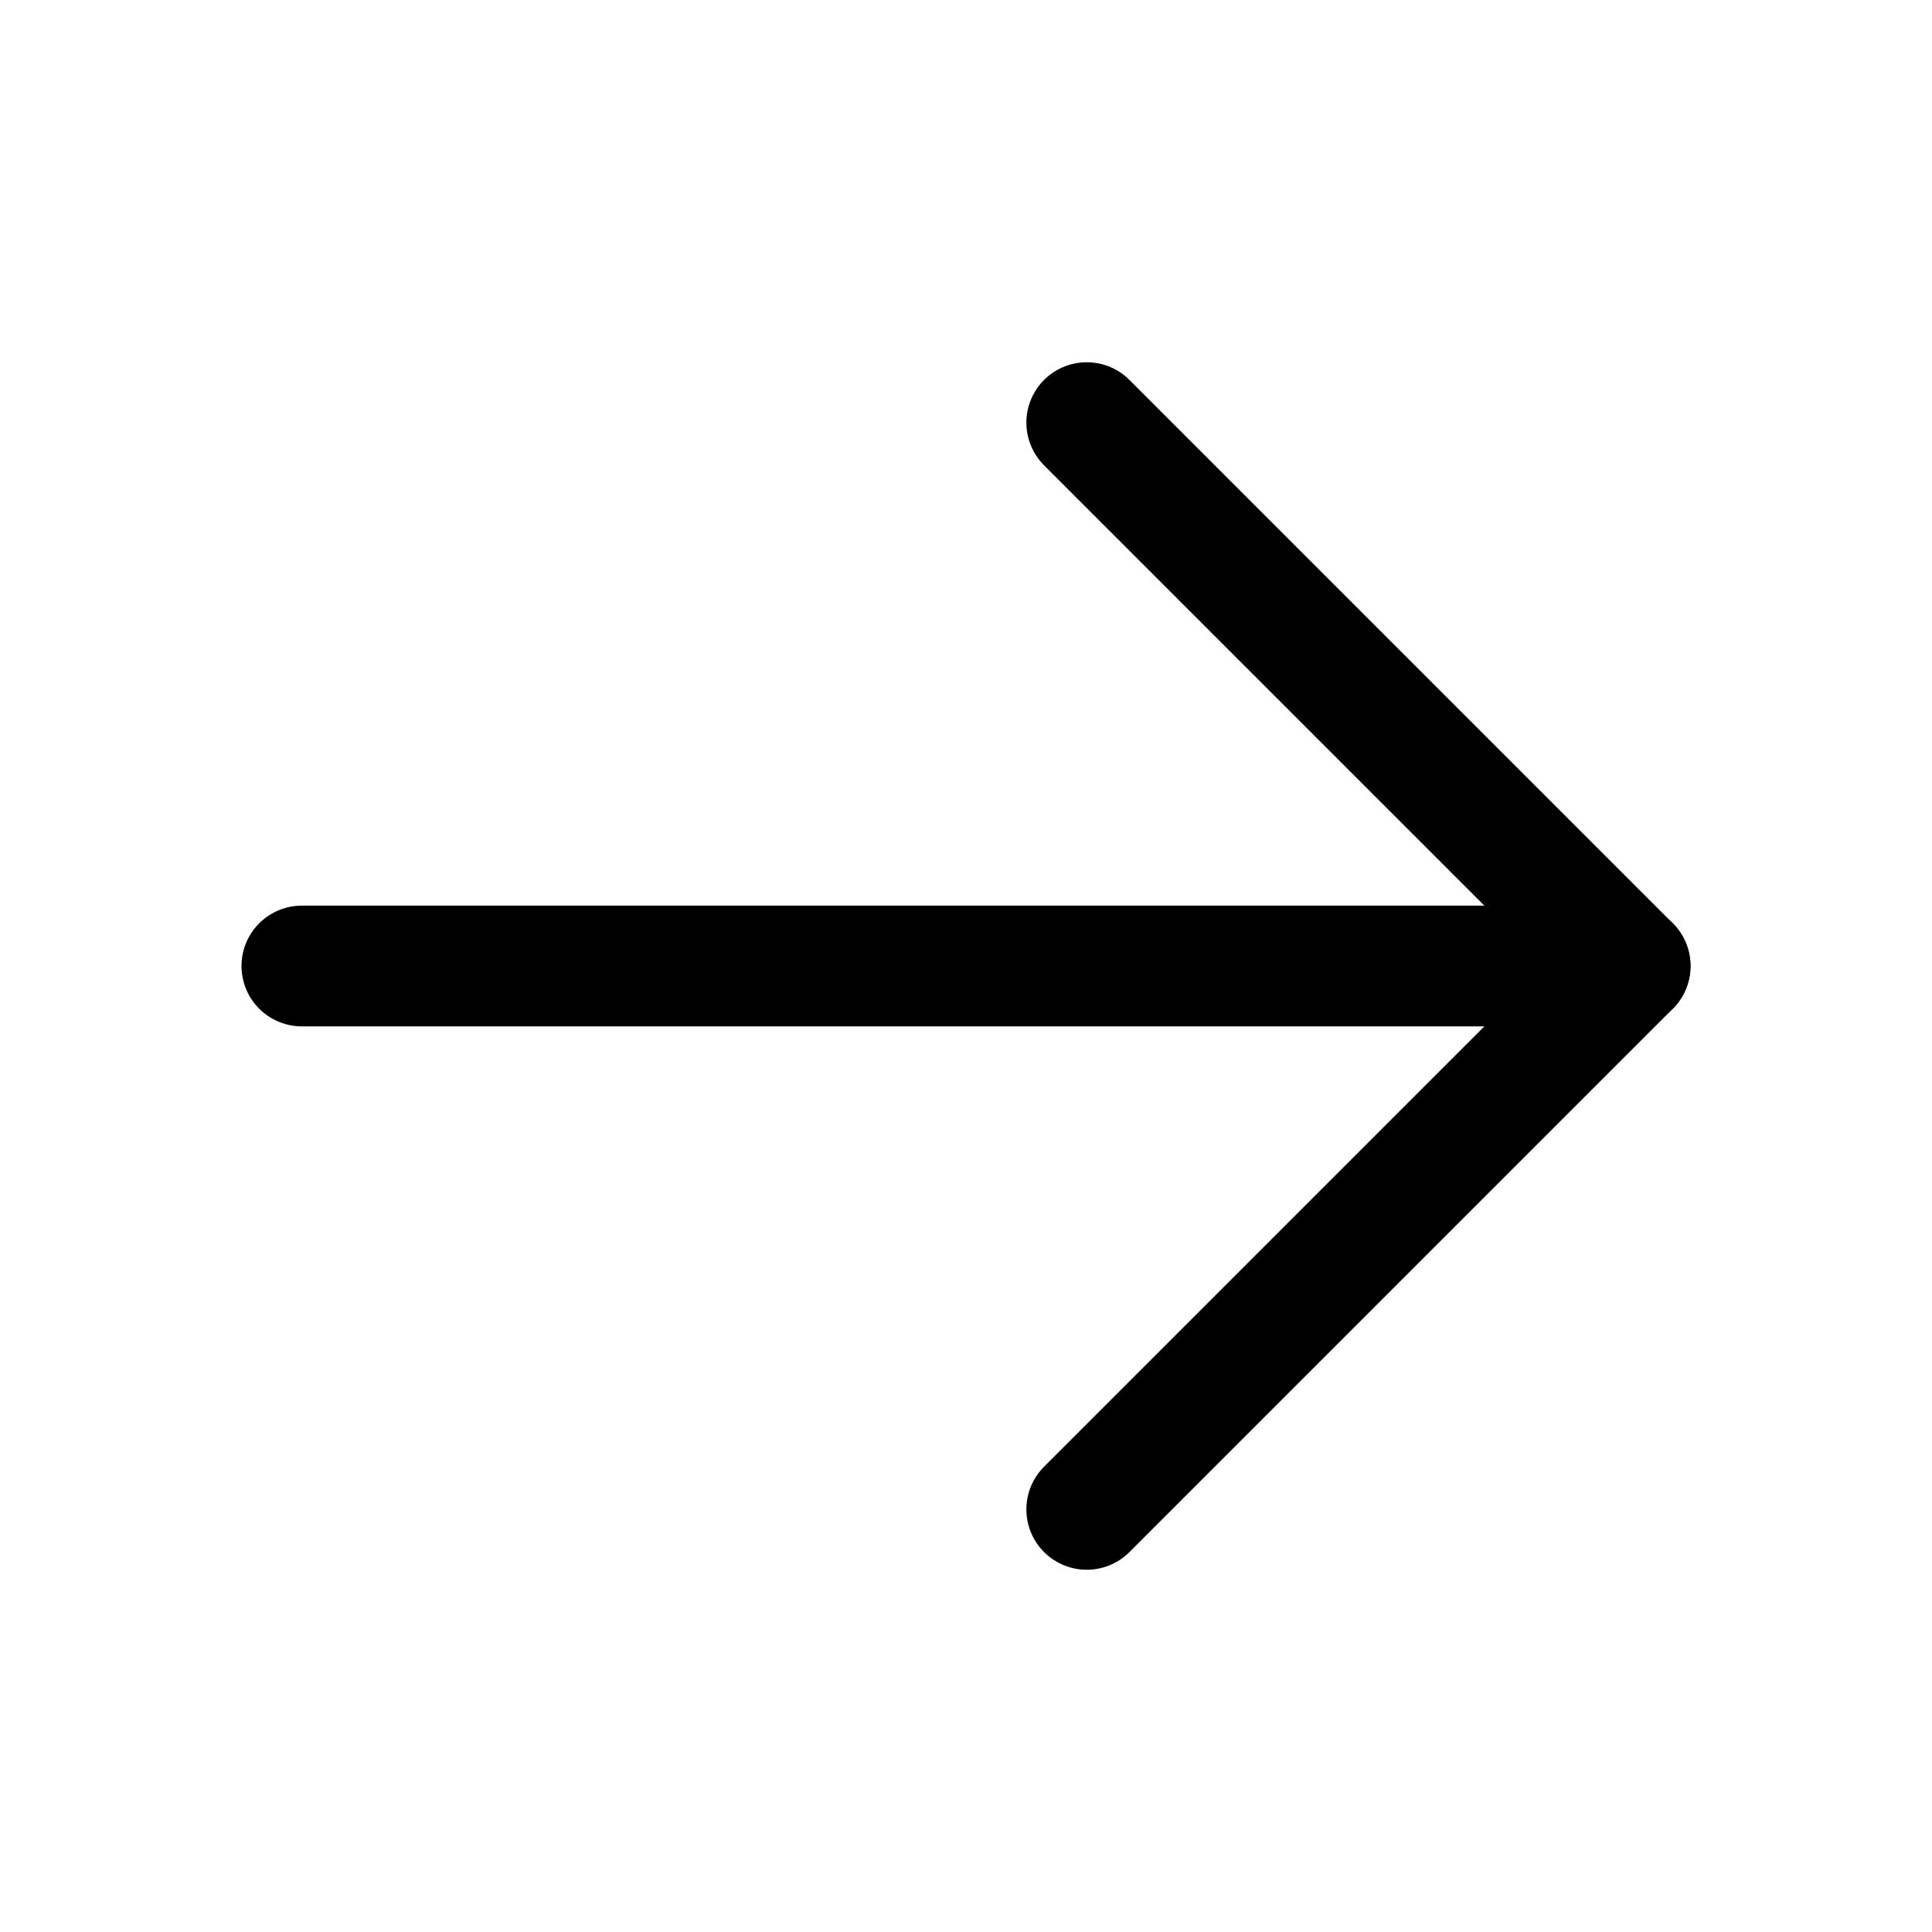
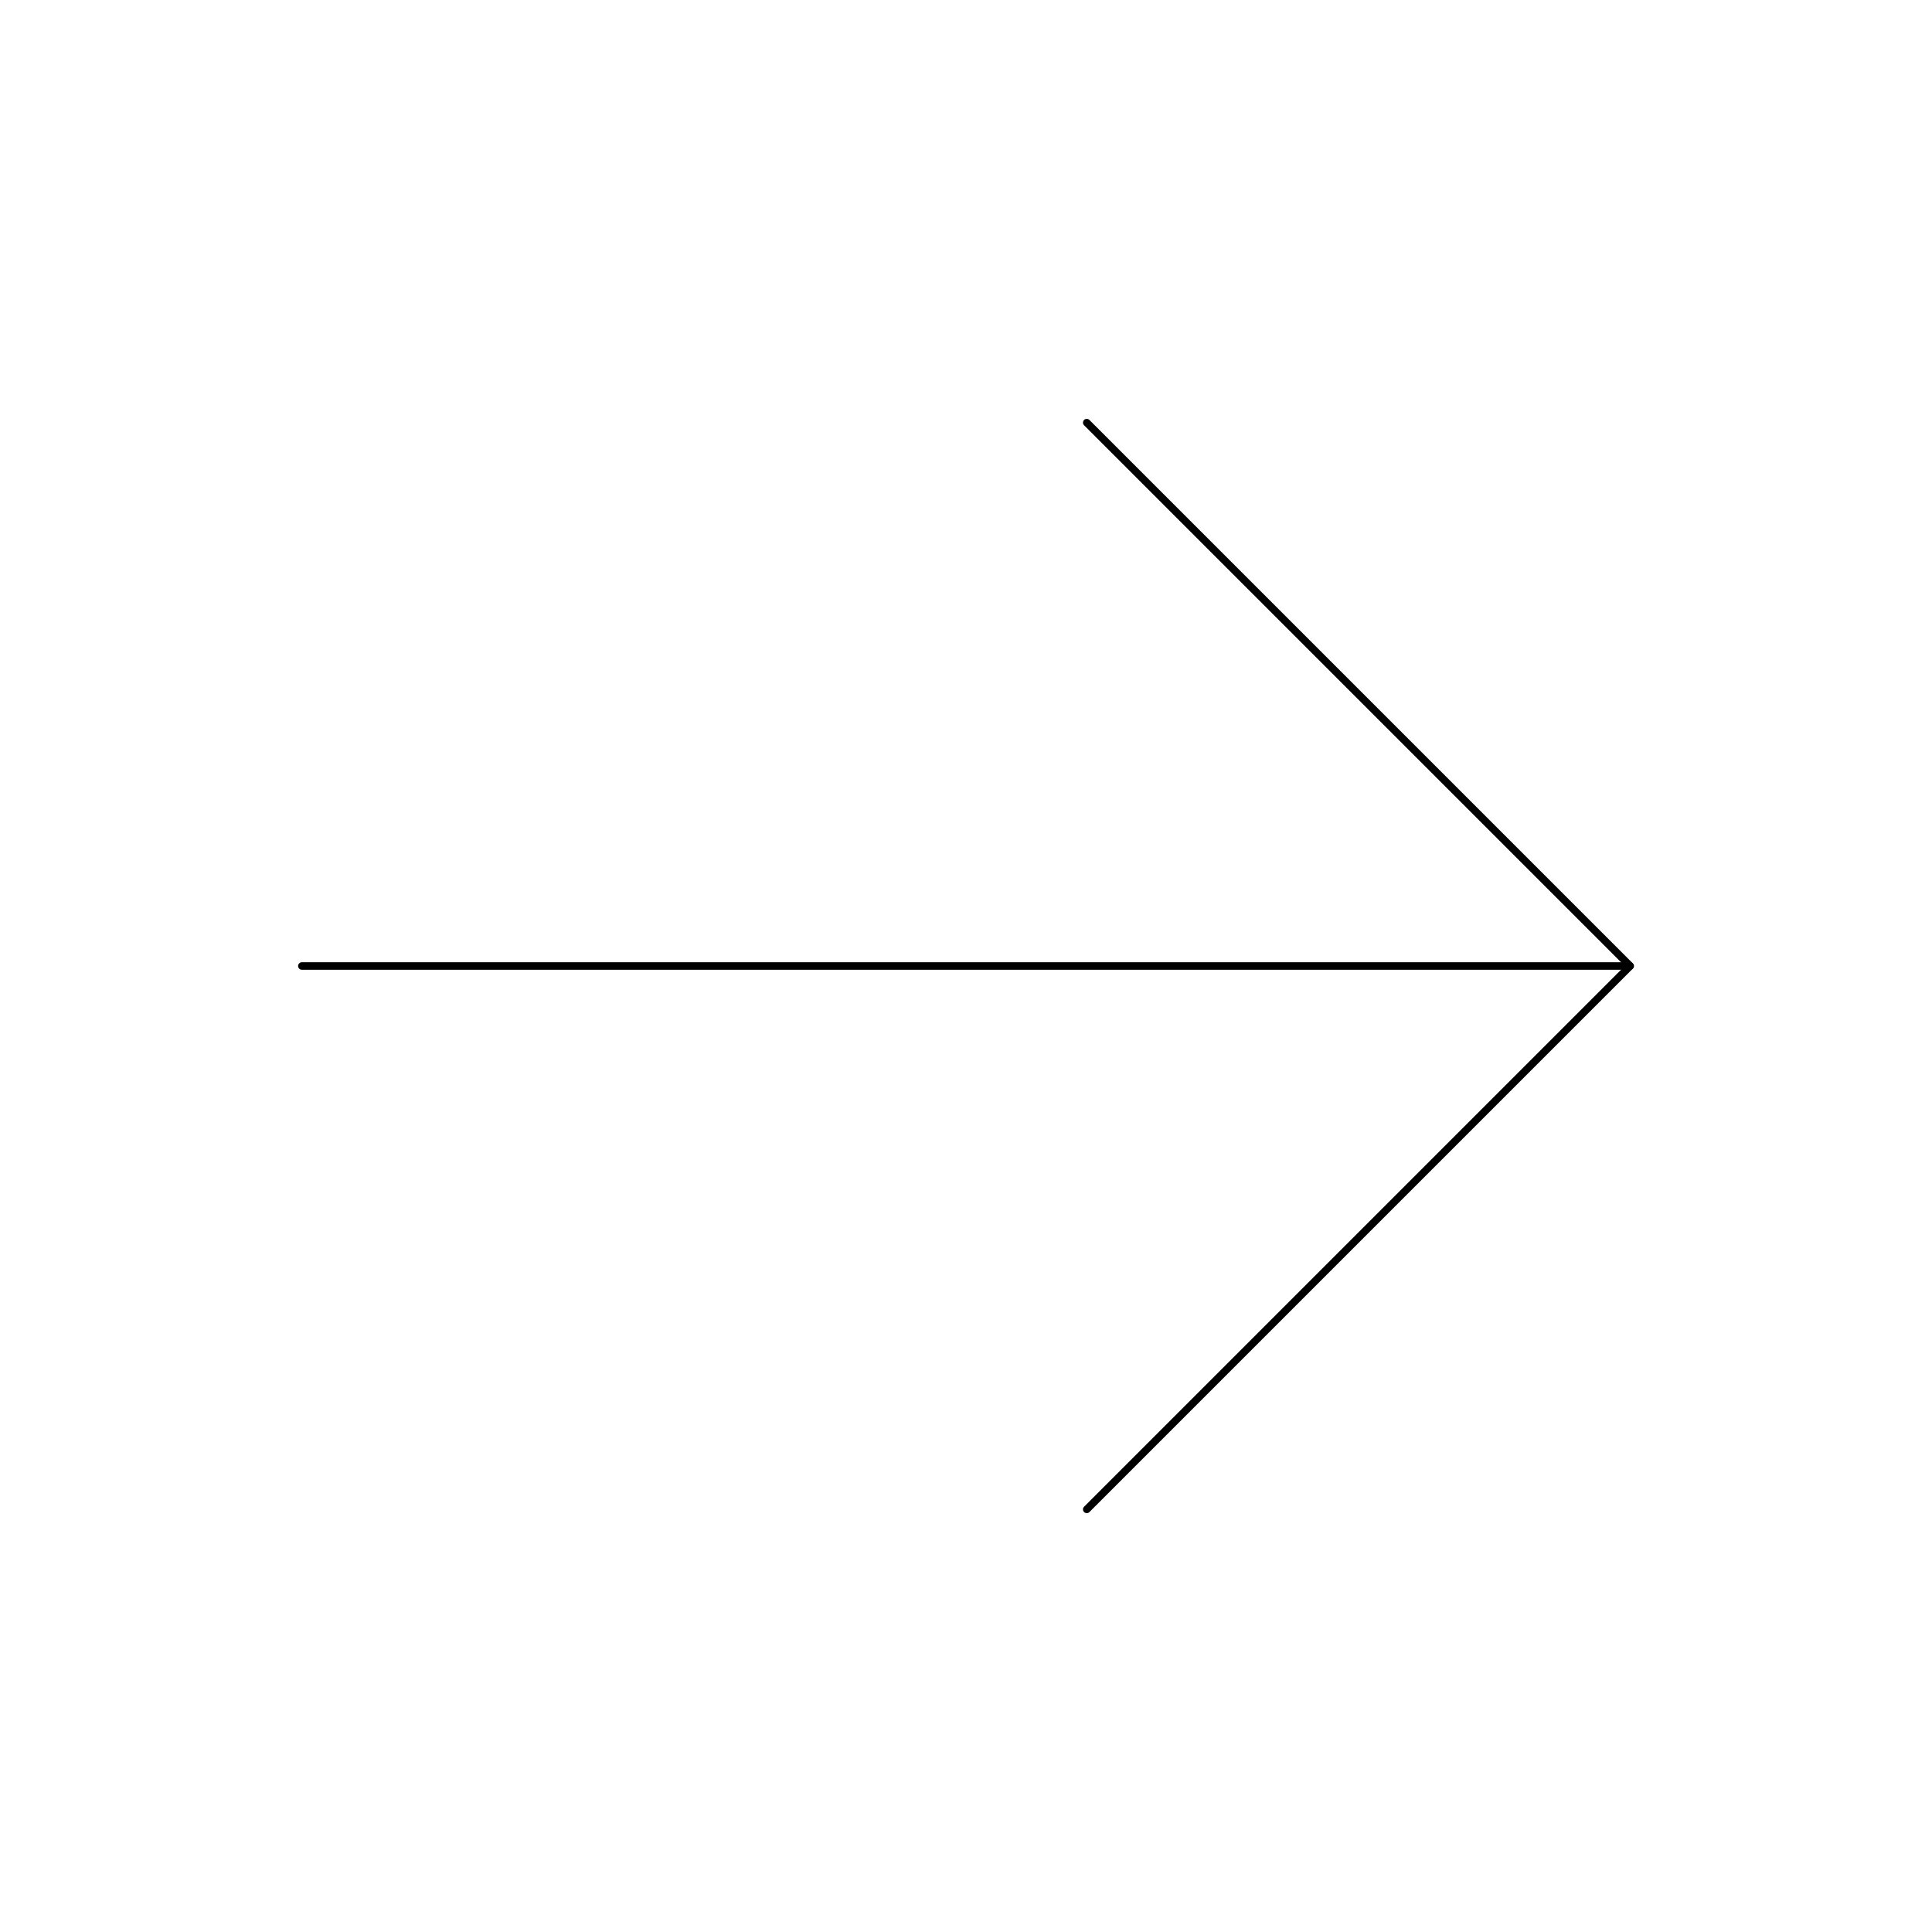
<svg xmlns="http://www.w3.org/2000/svg" width="192" height="192" fill="#000000" viewBox="0 0 256 256">
  <rect width="256" height="256" fill="none" />
-   <line x1="40" y1="128" x2="216" y2="128" fill="none" stroke="#000000" stroke-linecap="round" stroke-linejoin="round" stroke-width="16" />
-   <polyline points="144 56 216 128 144 200" fill="none" stroke="#000000" stroke-linecap="round" stroke-linejoin="round" stroke-width="16" />
+   <line x1="40" y1="128" x2="216" y2="128" fill="none" stroke="#000000" stroke-linecap="round" stroke-linejoin="round" strokeWidth="16" />
+   <polyline points="144 56 216 128 144 200" fill="none" stroke="#000000" stroke-linecap="round" stroke-linejoin="round" strokeWidth="16" />
</svg>
